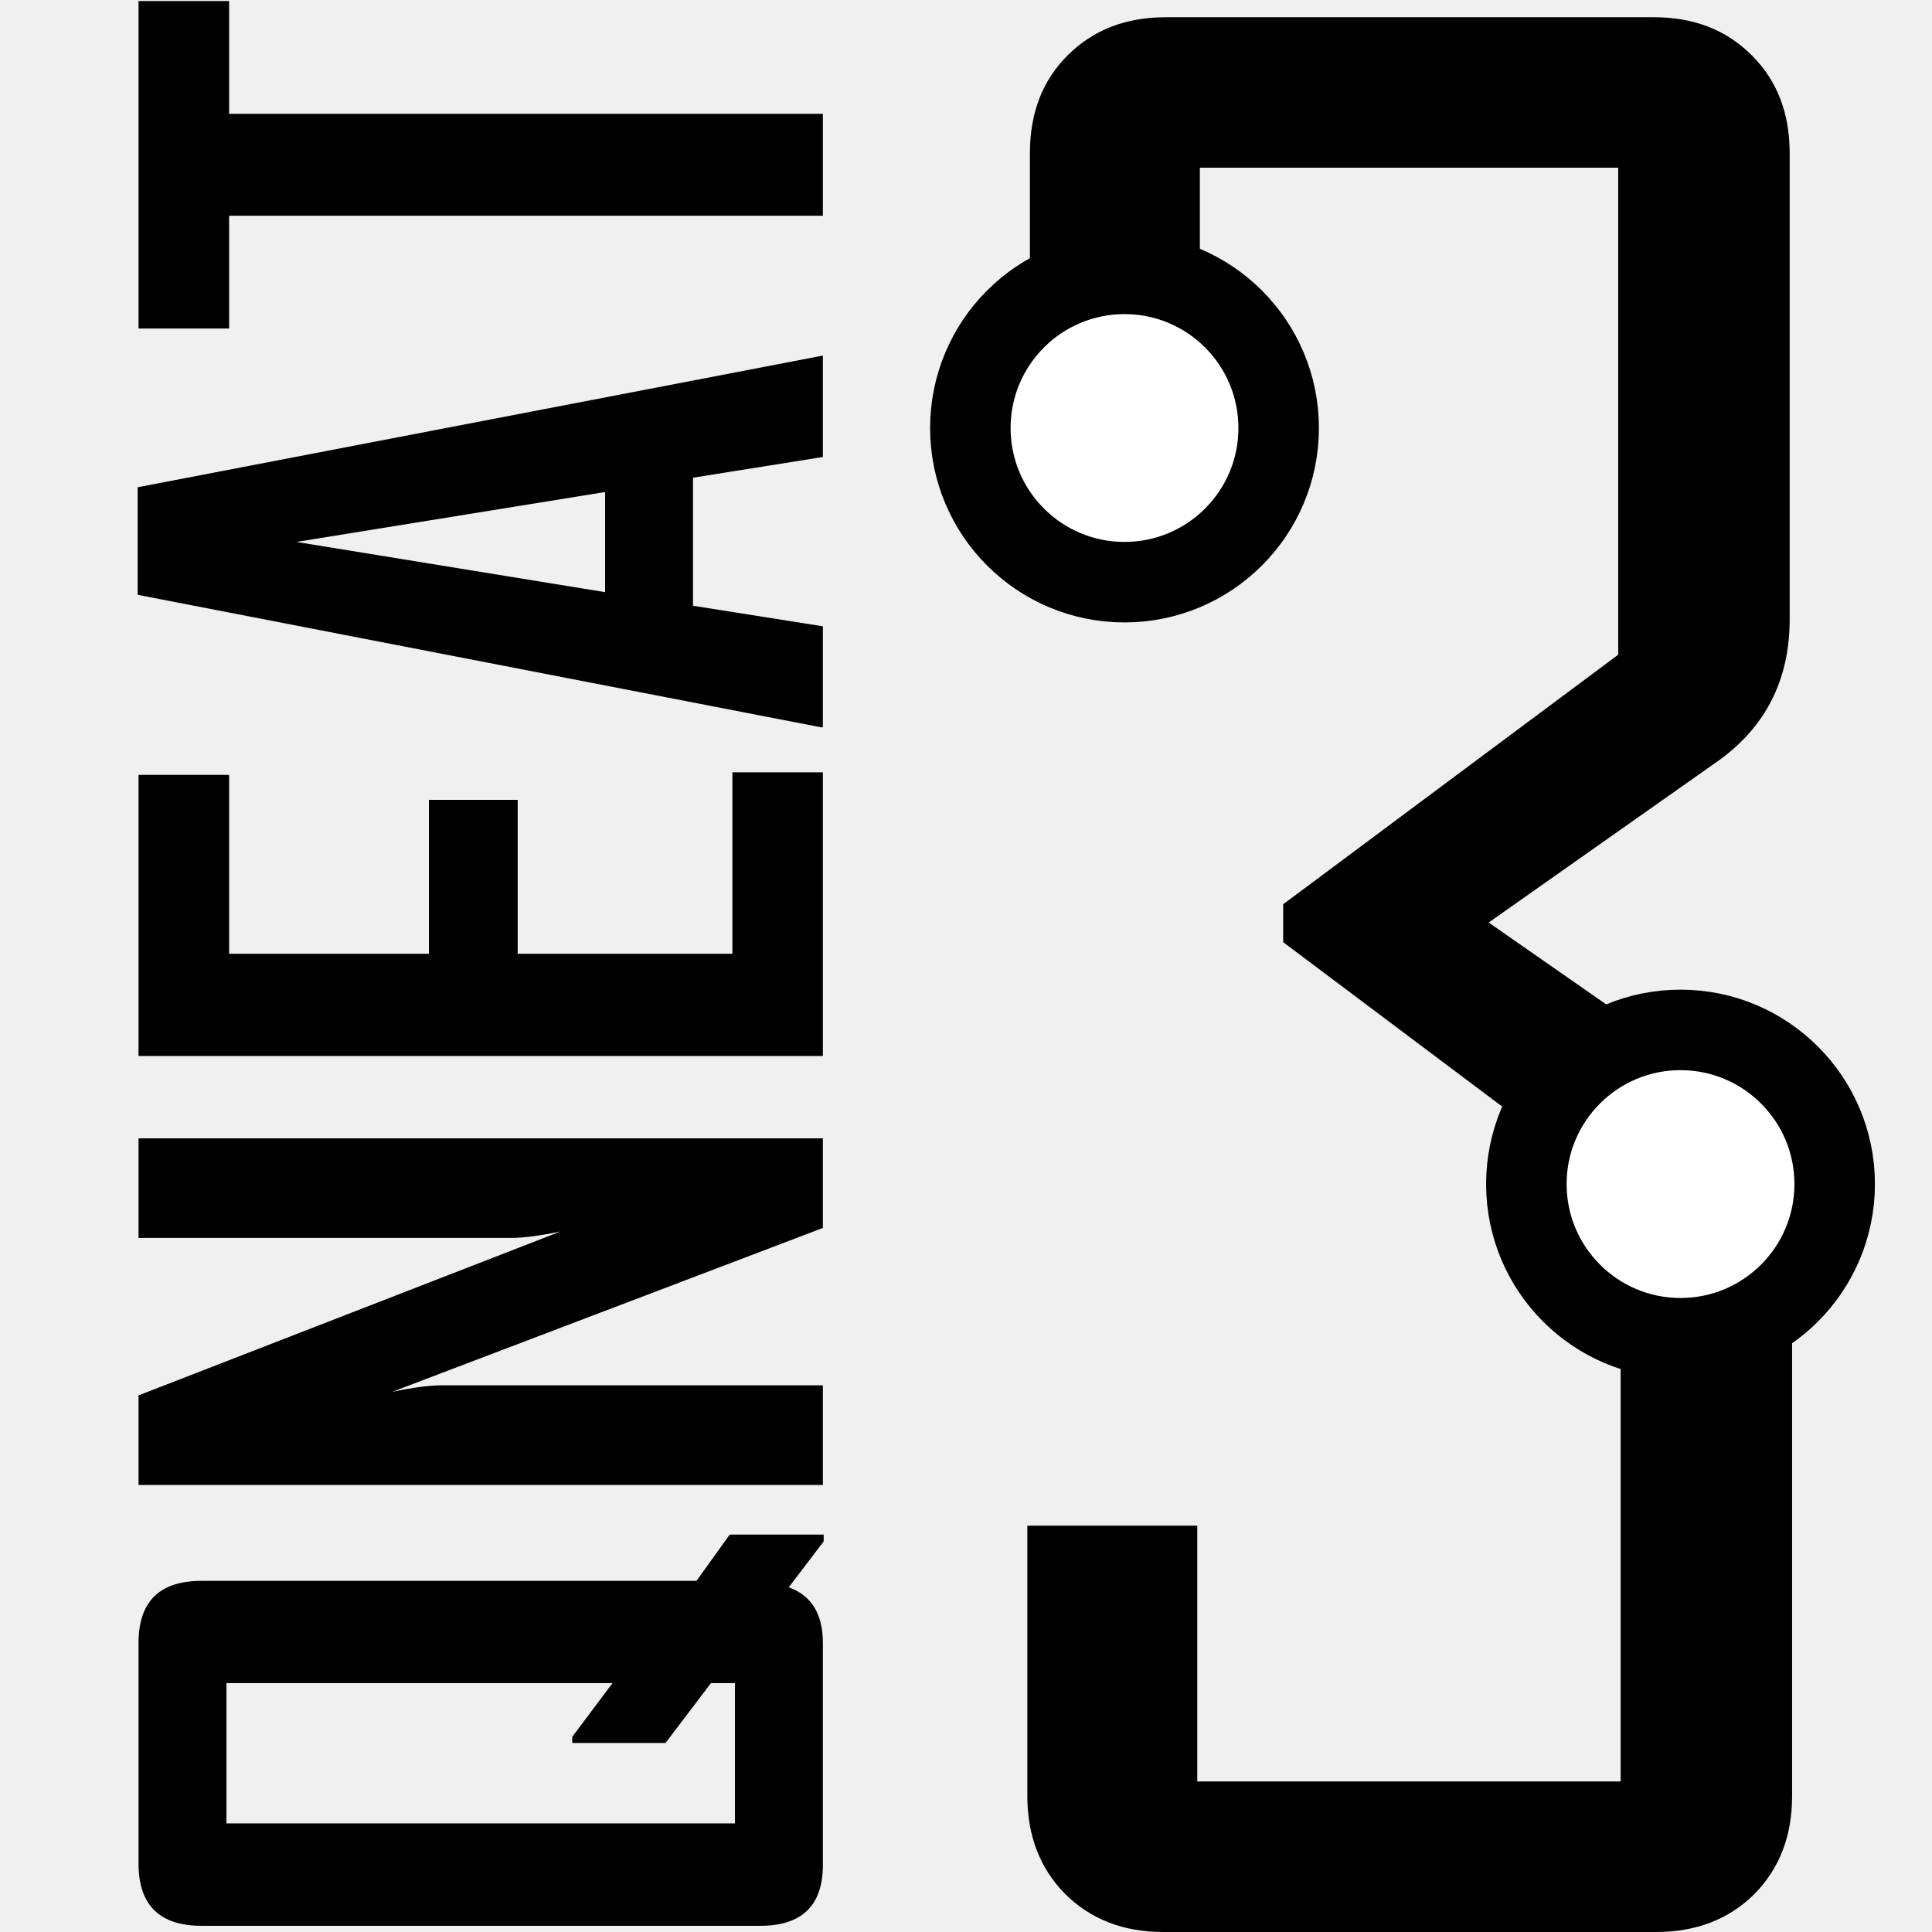
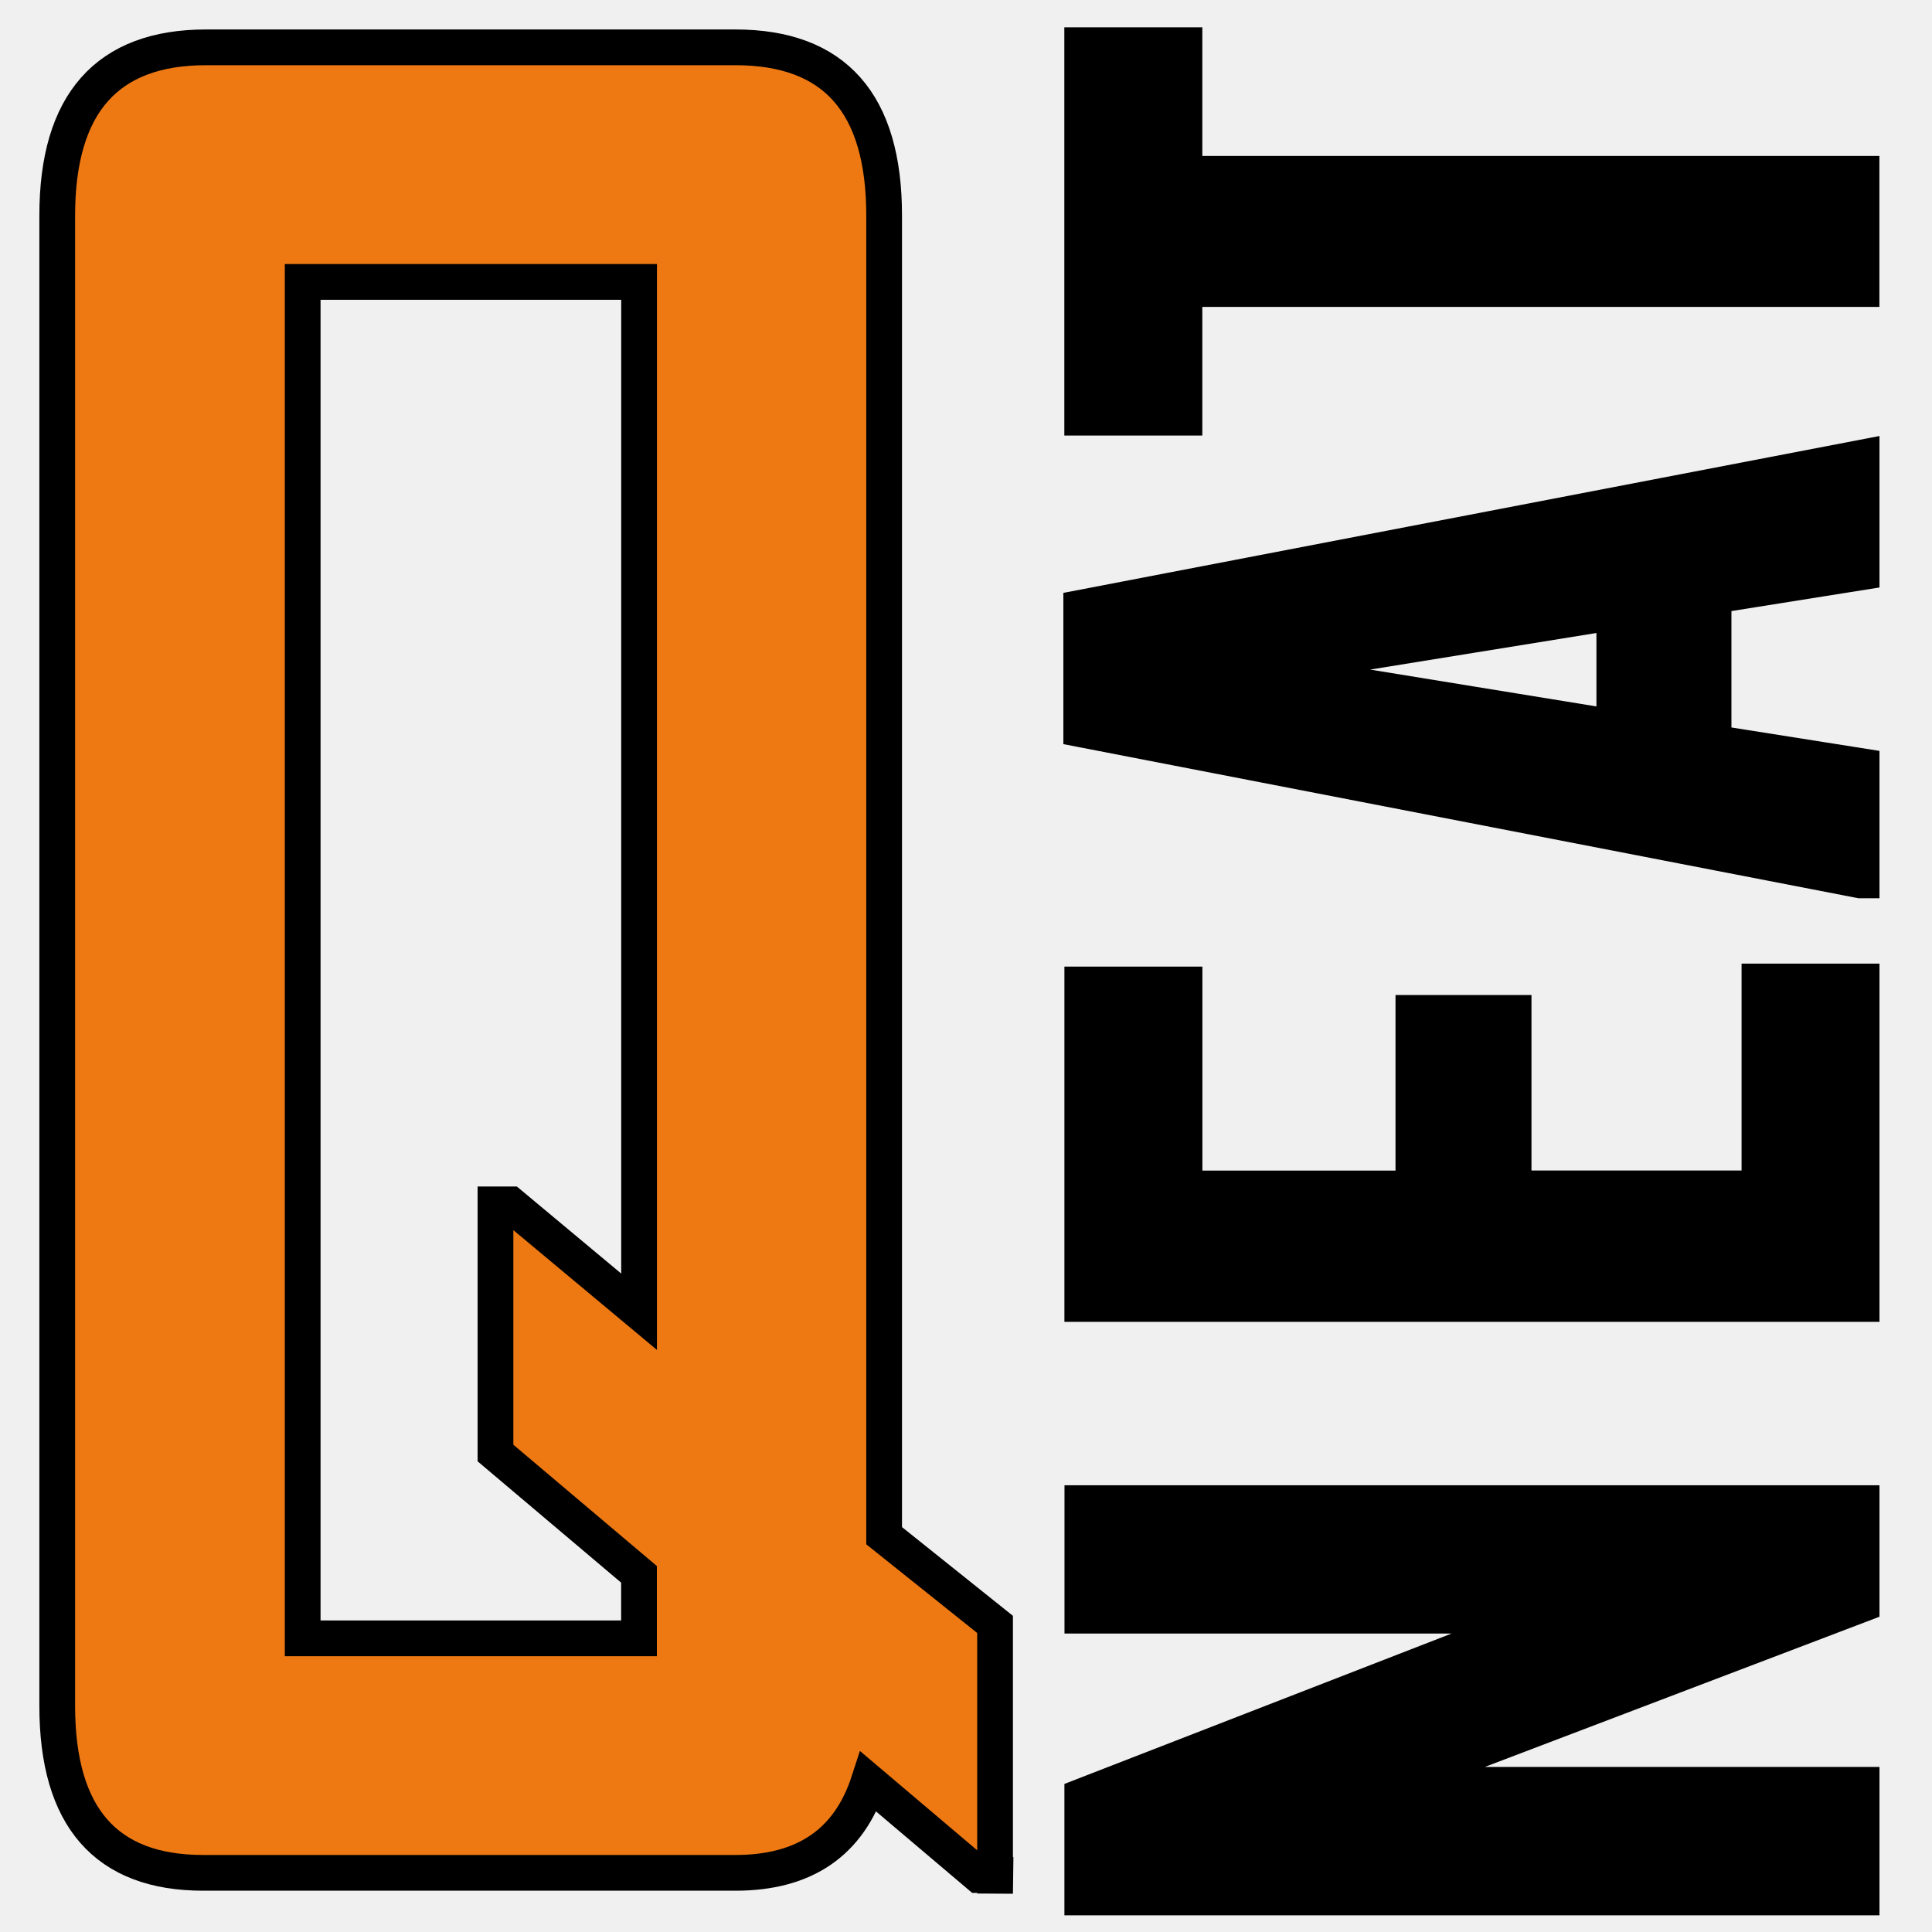
<svg xmlns="http://www.w3.org/2000/svg" version="1.1" id="svg2" x="0px" y="0px" width="24px" height="24px" viewBox="0 0 24 24" enable-background="new 0 0 24 24" xml:space="preserve">
-   <g>
-     <path d="M22.262,22.312c0,0.496-0.157,0.902-0.47,1.218C21.478,23.841,21.071,24,20.574,24H14.45c-0.497,0-0.902-0.159-1.217-0.471   c-0.312-0.315-0.471-0.722-0.471-1.218v-3.359h2.111v3.178h5.259v-7.28l-4.192-3.146v-0.471l4.162-3.1v-6.05h-5.197v3.368h-2.111   v-3.55c0-0.497,0.156-0.903,0.47-1.215c0.315-0.314,0.72-0.472,1.216-0.472h6.065c0.496,0,0.9,0.157,1.215,0.472   c0.315,0.313,0.472,0.718,0.472,1.215v5.791c0,0.76-0.305,1.353-0.912,1.777l-2.827,1.991l2.858,1.991   c0.607,0.414,0.911,1.018,0.911,1.809V22.312z" />
-   </g>
-   <circle fill="#FFFFFF" stroke="#000000" stroke-miterlimit="10" cx="13.969" cy="5.317" r="1.915" />
-   <circle fill="#FFFFFF" stroke="#000000" stroke-miterlimit="10" cx="20.876" cy="14.709" r="1.915" />
-   <g>
-     <path d="M10.232,19.062v0.086l-0.434,0.57c0.282,0.102,0.424,0.331,0.424,0.69v2.759c0,0.503-0.259,0.756-0.777,0.756H2.504   c-0.522,0-0.783-0.258-0.783-0.771v-2.743c0-0.515,0.261-0.771,0.783-0.771h6.148l0.413-0.575H10.232z M9.13,20.908H8.832   l-0.565,0.744H7.109v-0.077l0.5-0.667H2.813v1.743H9.13V20.908z" />
-     <path d="M10.222,14.141v1.113L4.872,17.29c0.261-0.055,0.466-0.081,0.614-0.081h4.736v1.238H1.721v-1.113l5.242-2.036   c-0.26,0.054-0.465,0.08-0.614,0.08H1.721v-1.237H10.222z" />
-     <path d="M10.222,9.594v3.524H1.721V9.626h1.125v2.222h2.482V9.936h1.103v1.912h2.667V9.594H10.222z" />
-     <path d="M10.222,4.417v1.26L8.609,5.934v1.591l1.613,0.255v1.255H10.2L1.71,7.389V6.053L10.222,4.417z M7.517,6.112l-3.834,0.62   l3.834,0.624V6.112z" />
-     <path d="M2.846,0.013v1.401h7.376V2.68H2.846v1.401H1.721V0.013H2.846z" />
-   </g>
+   <defs id="defs6" />
+   <path d="M 12.364,23.292 H 12.158 L 10.791,22.134 c -0.245,0.752 -0.794,1.131 -1.654,1.131 H 2.523 c -1.206,0 -1.812,-0.691 -1.812,-2.073 V 2.677 c 0,-1.392 0.619,-2.089 1.848,-2.089 h 6.576 c 1.235,0 1.848,0.696 1.848,2.089 V 19.077 l 1.378,1.102 v 3.343 z M 7.938,20.352 V 19.557 L 6.155,18.05 v -3.089 h 0.185 l 1.599,1.334 V 3.502 H 3.76 V 20.352 Z" id="path2" style="fill:#ee7913;fill-opacity:1;stroke:#000000;stroke-width:0.444;stroke-dasharray:none;stroke-opacity:1" />
+   <path d="m 23.132,18.666 v 1.269 l -6.101,2.322 c 0.298,-0.063 0.531,-0.092 0.7,-0.092 h 5.401 v 1.412 h -9.694 v -1.269 l 5.978,-2.322 c -0.296,0.062 -0.53,0.091 -0.7,0.091 h -5.277 v -1.411 z" id="path3" style="fill:#000000;fill-opacity:1;stroke:#000000;stroke-width:0.431;stroke-dasharray:none;stroke-opacity:1" />
+   <path d="m 23.132,12.186 v 4.019 h -9.694 v -3.982 h 1.283 v 2.534 h 2.83 V 12.576 h 1.258 v 2.18 h 3.041 v -2.57 z" id="path4" style="fill:#000000;fill-opacity:1;stroke:#000000;stroke-width:0.431;stroke-dasharray:none;stroke-opacity:1" />
+   <path d="m 23.132,5.677 v 1.437 l -1.839,0.293 v 1.814 l 1.839,0.291 v 1.431 h -0.025 L 13.425,9.066 V 7.543 Z m -3.085,1.933 -4.372,0.707 4.372,0.712 z" id="path5" style="fill:#000000;fill-opacity:1;stroke:#000000;stroke-width:0.431;stroke-dasharray:none;stroke-opacity:1" />
+   <path d="M 14.72,0.555 V 2.153 h 8.411 v 1.444 h -8.411 v 1.598 h -1.283 V 0.555 Z" id="path6" style="fill:#000000;fill-opacity:1;stroke:#000000;stroke-width:0.431;stroke-dasharray:none;stroke-opacity:1" />
</svg>
